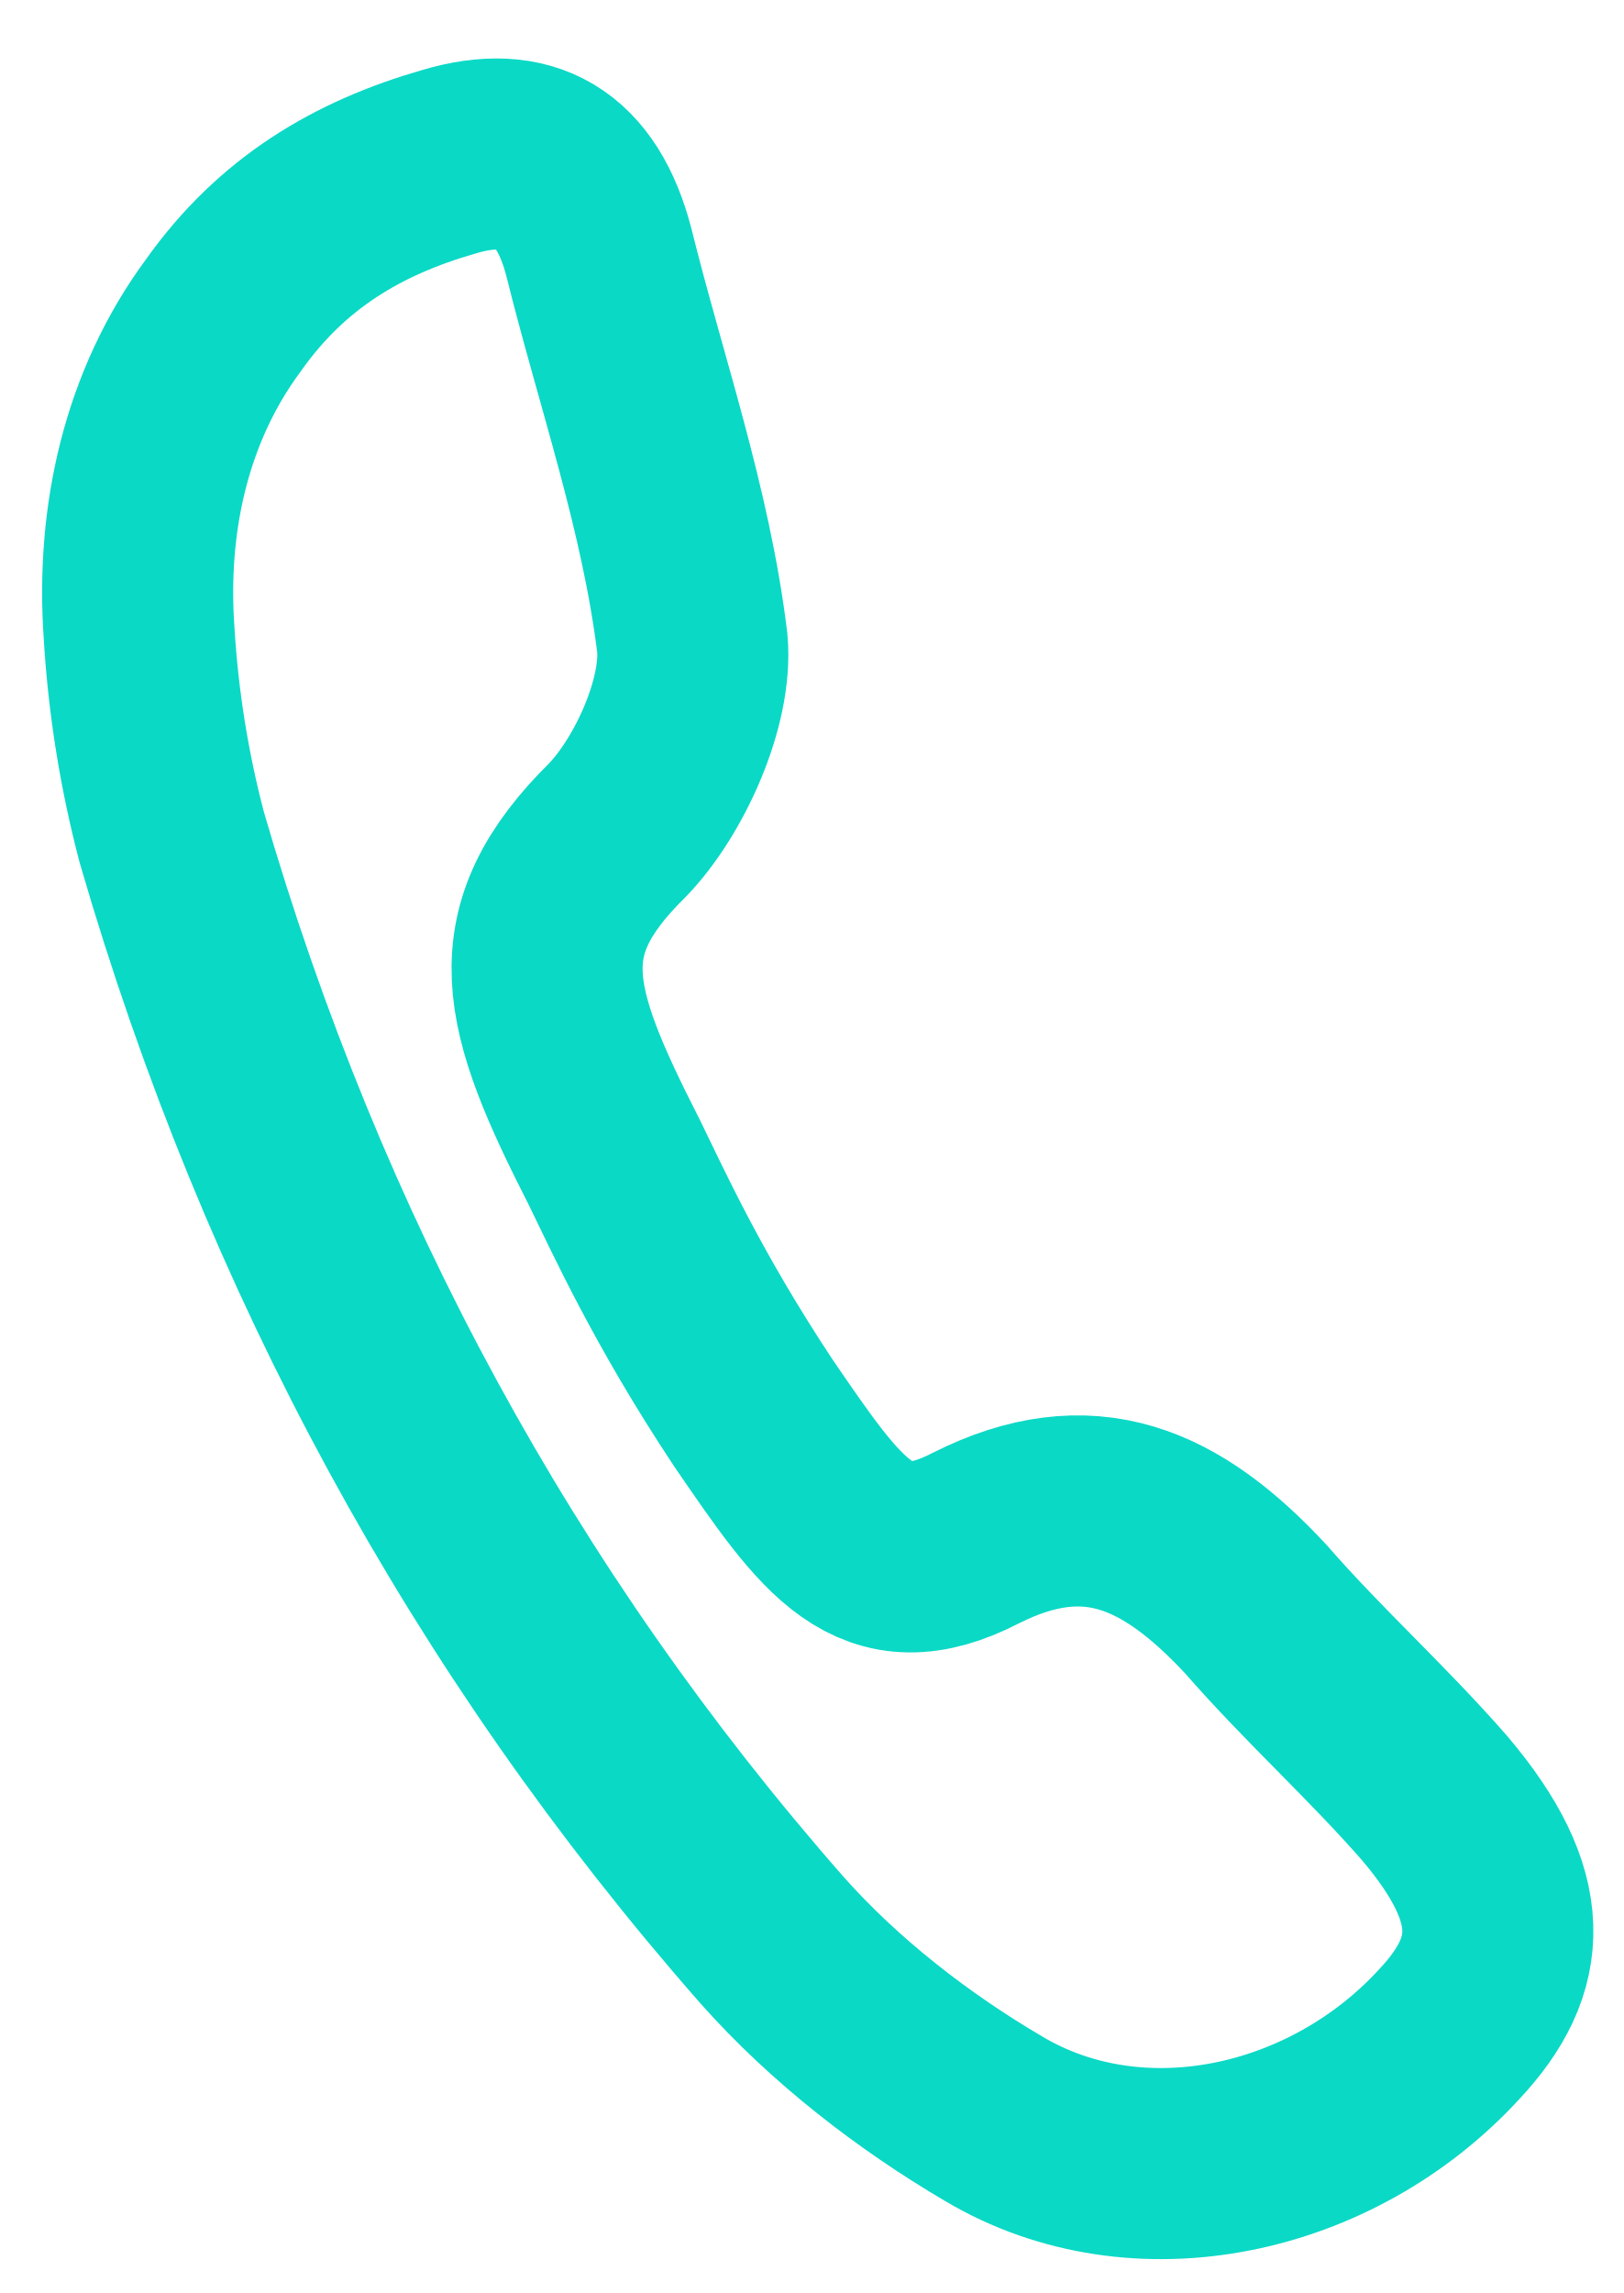
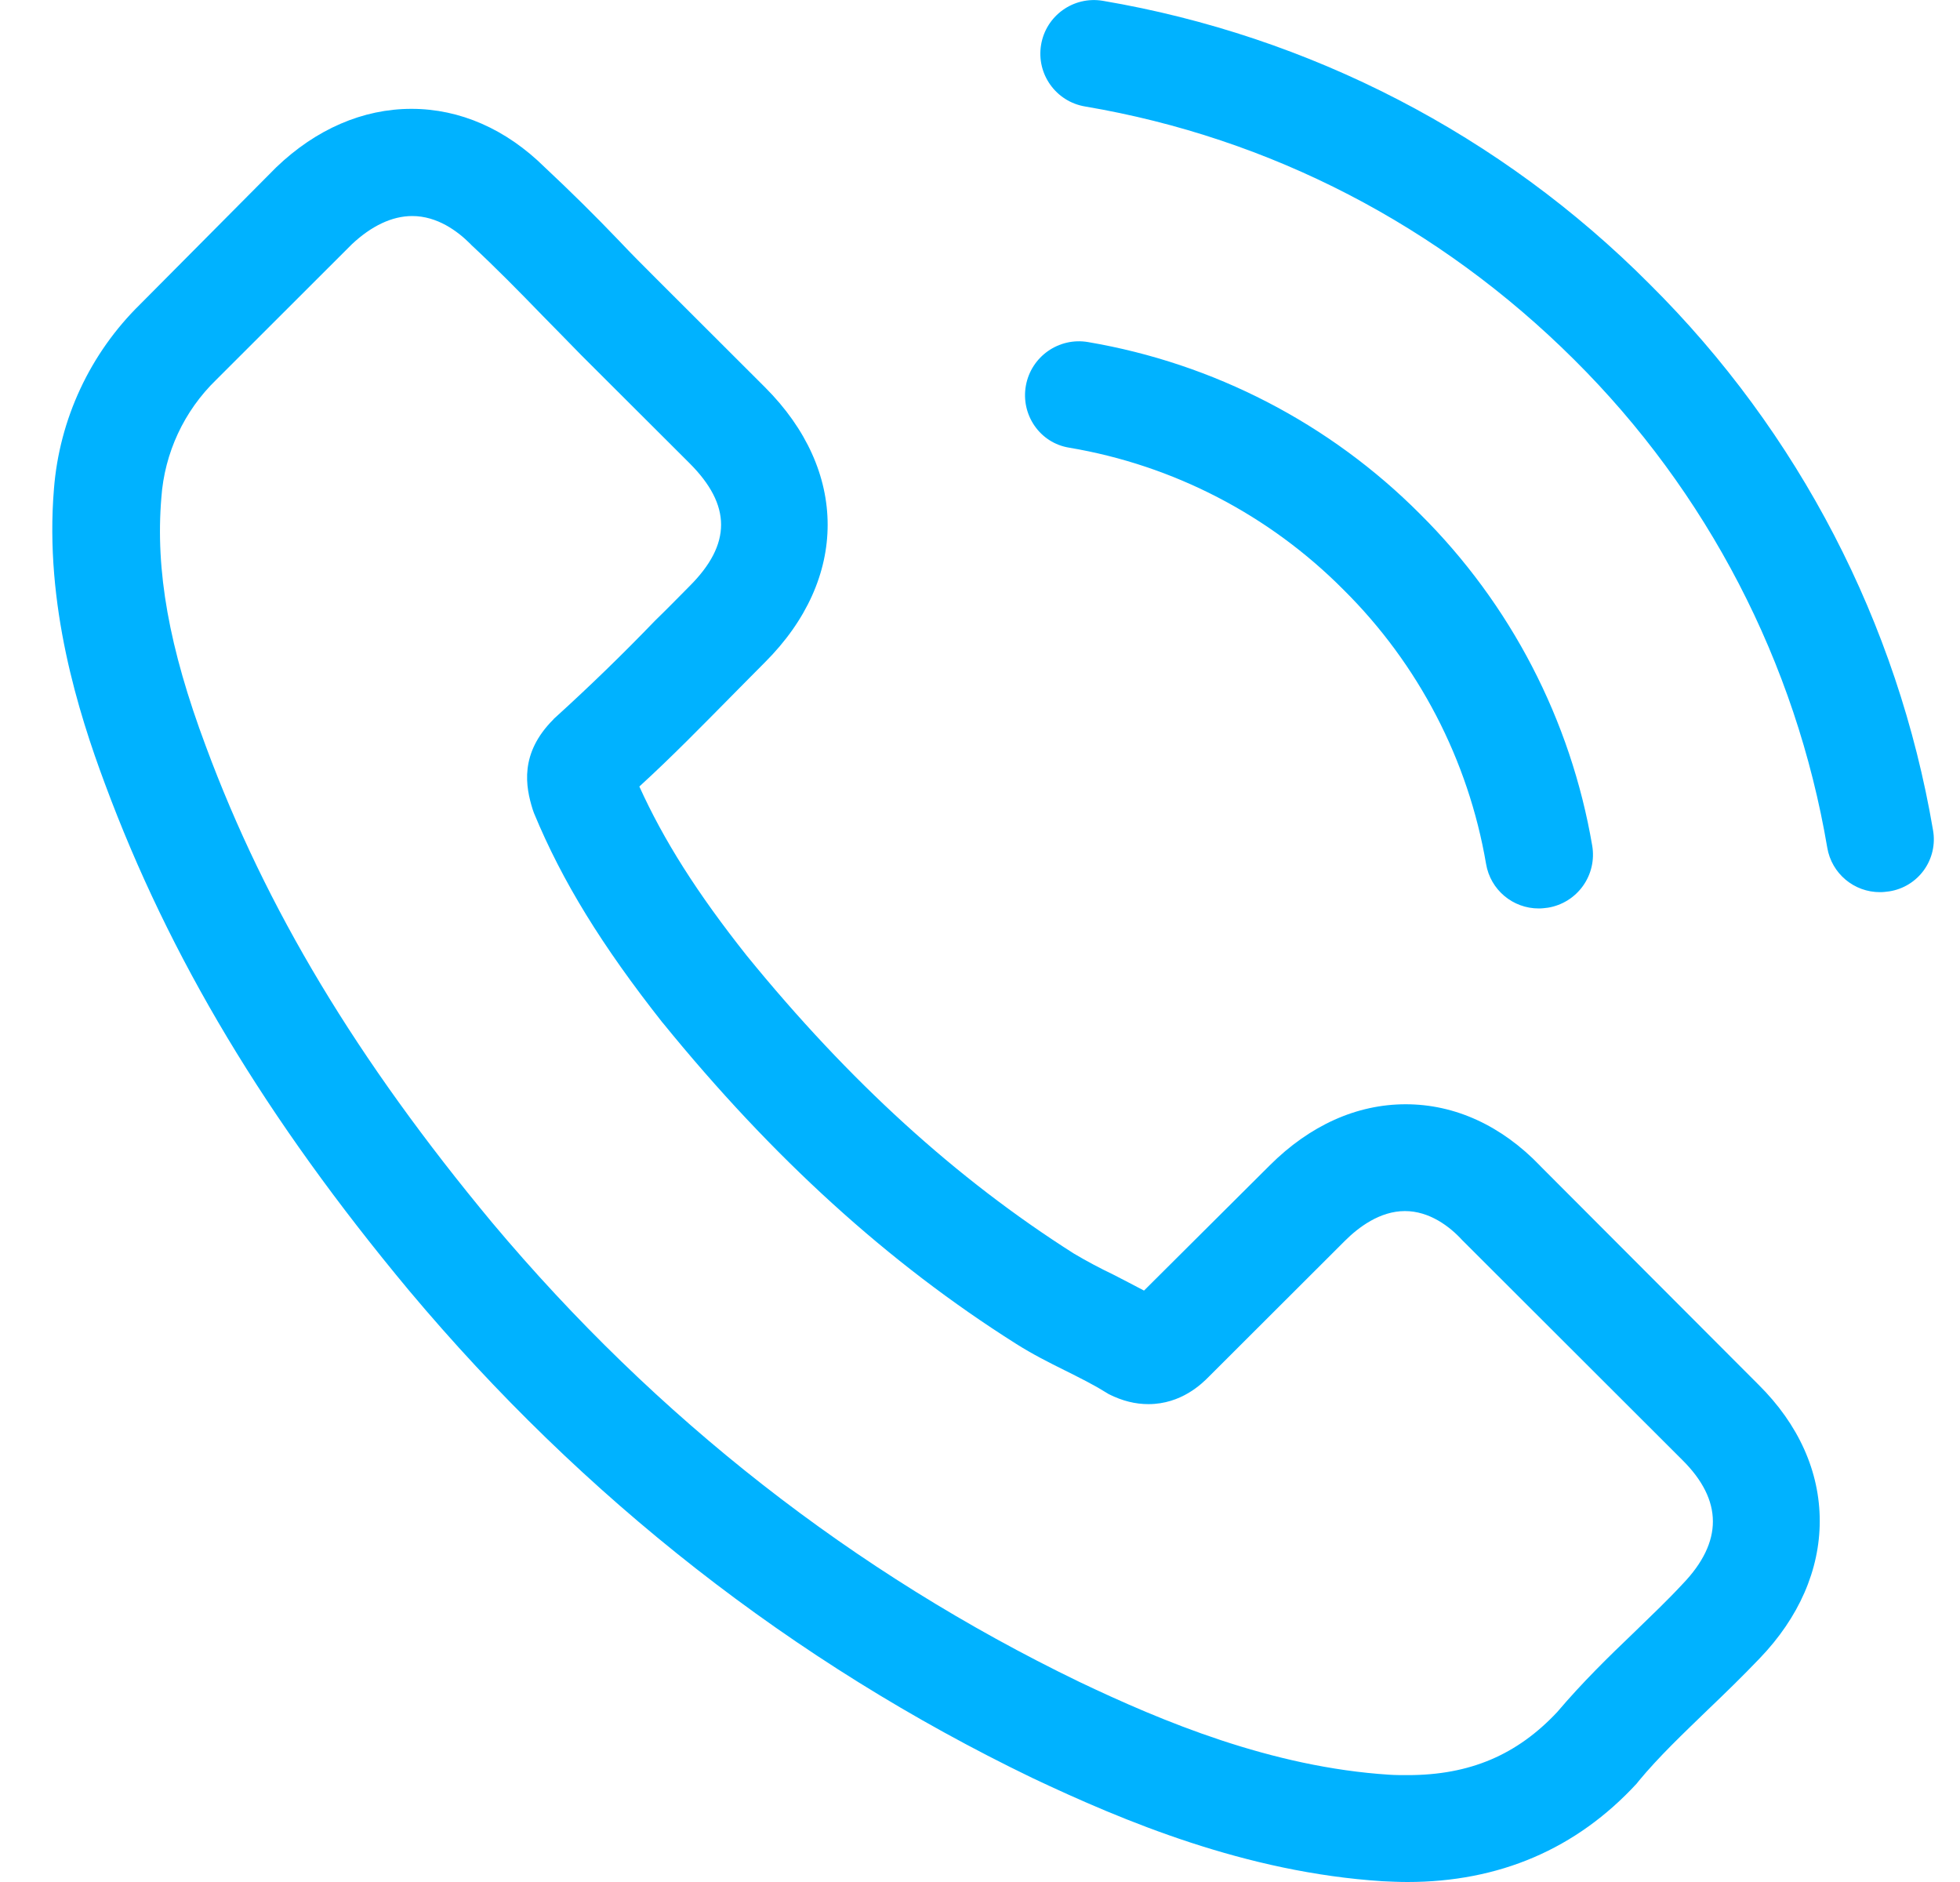
- <svg xmlns="http://www.w3.org/2000/svg" width="17" height="24" fill="none">
-   <path d="M1.456 6.624c-.084-1.198.182-2.378.885-3.327.61-.86 1.404-1.33 2.362-1.605.806-.24 1.334.054 1.567.95.332 1.34.806 2.68.978 4.092.055.62-.347 1.5-.782 1.952-1.09 1.073-.863 1.854-.036 3.478.257.524.664 1.43 1.459 2.628.827 1.207 1.265 1.855 2.328 1.306 1.18-.594 2.041-.212 2.932.746.604.693 1.269 1.288 1.873 1.98.872 1.03.833 1.74.15 2.467-1.229 1.34-3.258 1.783-4.768.886-.833-.489-1.664-1.128-2.325-1.874-2.914-3.32-5.016-7.182-6.281-11.54a10.989 10.989 0 01-.342-2.139z" stroke="#0AD9C6" stroke-width="2" stroke-miterlimit="10" />
+ <svg xmlns="http://www.w3.org/2000/svg" width="25" height="24" fill="none">
+   <path d="M19.645 14.867c-.492-.512-1.086-.785-1.715-.785-.624 0-1.222.268-1.735.78l-1.603 1.596c-.132-.071-.264-.137-.39-.203a6.451 6.451 0 01-.503-.268c-1.501-.953-2.866-2.194-4.174-3.8-.635-.8-1.06-1.473-1.37-2.157.416-.38.801-.775 1.177-1.155.142-.142.284-.289.426-.43 1.065-1.064 1.065-2.442 0-3.506L8.373 3.556c-.157-.157-.32-.319-.472-.481a23.938 23.938 0 00-.953-.942c-.492-.486-1.08-.745-1.7-.745-.619 0-1.217.259-1.724.745l-.01.01L1.788 3.88a3.704 3.704 0 00-1.1 2.356c-.122 1.479.314 2.857.65 3.758.821 2.214 2.049 4.265 3.88 6.464 2.222 2.649 4.895 4.74 7.949 6.215 1.167.552 2.724 1.205 4.464 1.317.106.005.218.01.32.01 1.171 0 2.155-.42 2.926-1.256.005-.01.016-.015.02-.026.264-.319.569-.607.888-.916.218-.208.442-.426.66-.654.502-.522.766-1.13.766-1.752 0-.629-.269-1.231-.781-1.738l-2.785-2.79zm1.816 5.334c-.005 0-.005.005 0 0-.198.213-.401.405-.62.618-.329.314-.664.643-.978 1.013-.512.547-1.116.805-1.907.805-.077 0-.158 0-.234-.005-1.507-.096-2.907-.684-3.957-1.185-2.87-1.388-5.392-3.358-7.487-5.855-1.73-2.082-2.886-4.007-3.652-6.074-.472-1.261-.645-2.244-.568-3.17a2.32 2.32 0 01.7-1.505l1.73-1.728c.248-.233.512-.36.77-.36.32 0 .579.193.741.355l.015.016c.31.288.604.587.913.906.158.162.32.324.482.492l1.385 1.382c.538.537.538 1.034 0 1.57-.147.148-.29.295-.436.436a26.33 26.33 0 01-1.273 1.236c-.01.01-.02.016-.026.026-.436.435-.355.86-.264 1.15l.016.045c.36.871.867 1.692 1.638 2.67l.005.005c1.4 1.722 2.877 3.064 4.505 4.092.208.132.42.239.624.34.182.091.355.177.502.268.02.01.04.026.06.036.173.086.336.126.503.126.421 0 .685-.263.771-.35l1.735-1.732c.172-.172.446-.38.766-.38.314 0 .573.198.73.37l.01.01 2.796 2.792c.522.516.522 1.048.005 1.585zM13.638 5.709a6.436 6.436 0 013.5 1.813 6.453 6.453 0 011.817 3.495.68.68 0 00.674.568c.04 0 .076-.005.117-.01a.685.685 0 00.563-.79 7.81 7.81 0 00-2.196-4.23 7.828 7.828 0 00-4.236-2.193.688.688 0 00-.792.557c-.066.37.178.73.553.79zm11.018 4.878a12.847 12.847 0 00-3.616-6.965A12.878 12.878 0 0014.065.01a.682.682 0 10-.224 1.348c2.364.4 4.52 1.52 6.235 3.226a11.47 11.47 0 013.231 6.226.68.68 0 00.675.567c.04 0 .076-.005.116-.01a.671.671 0 00.558-.78z" fill="#00B2FF" />
</svg>
